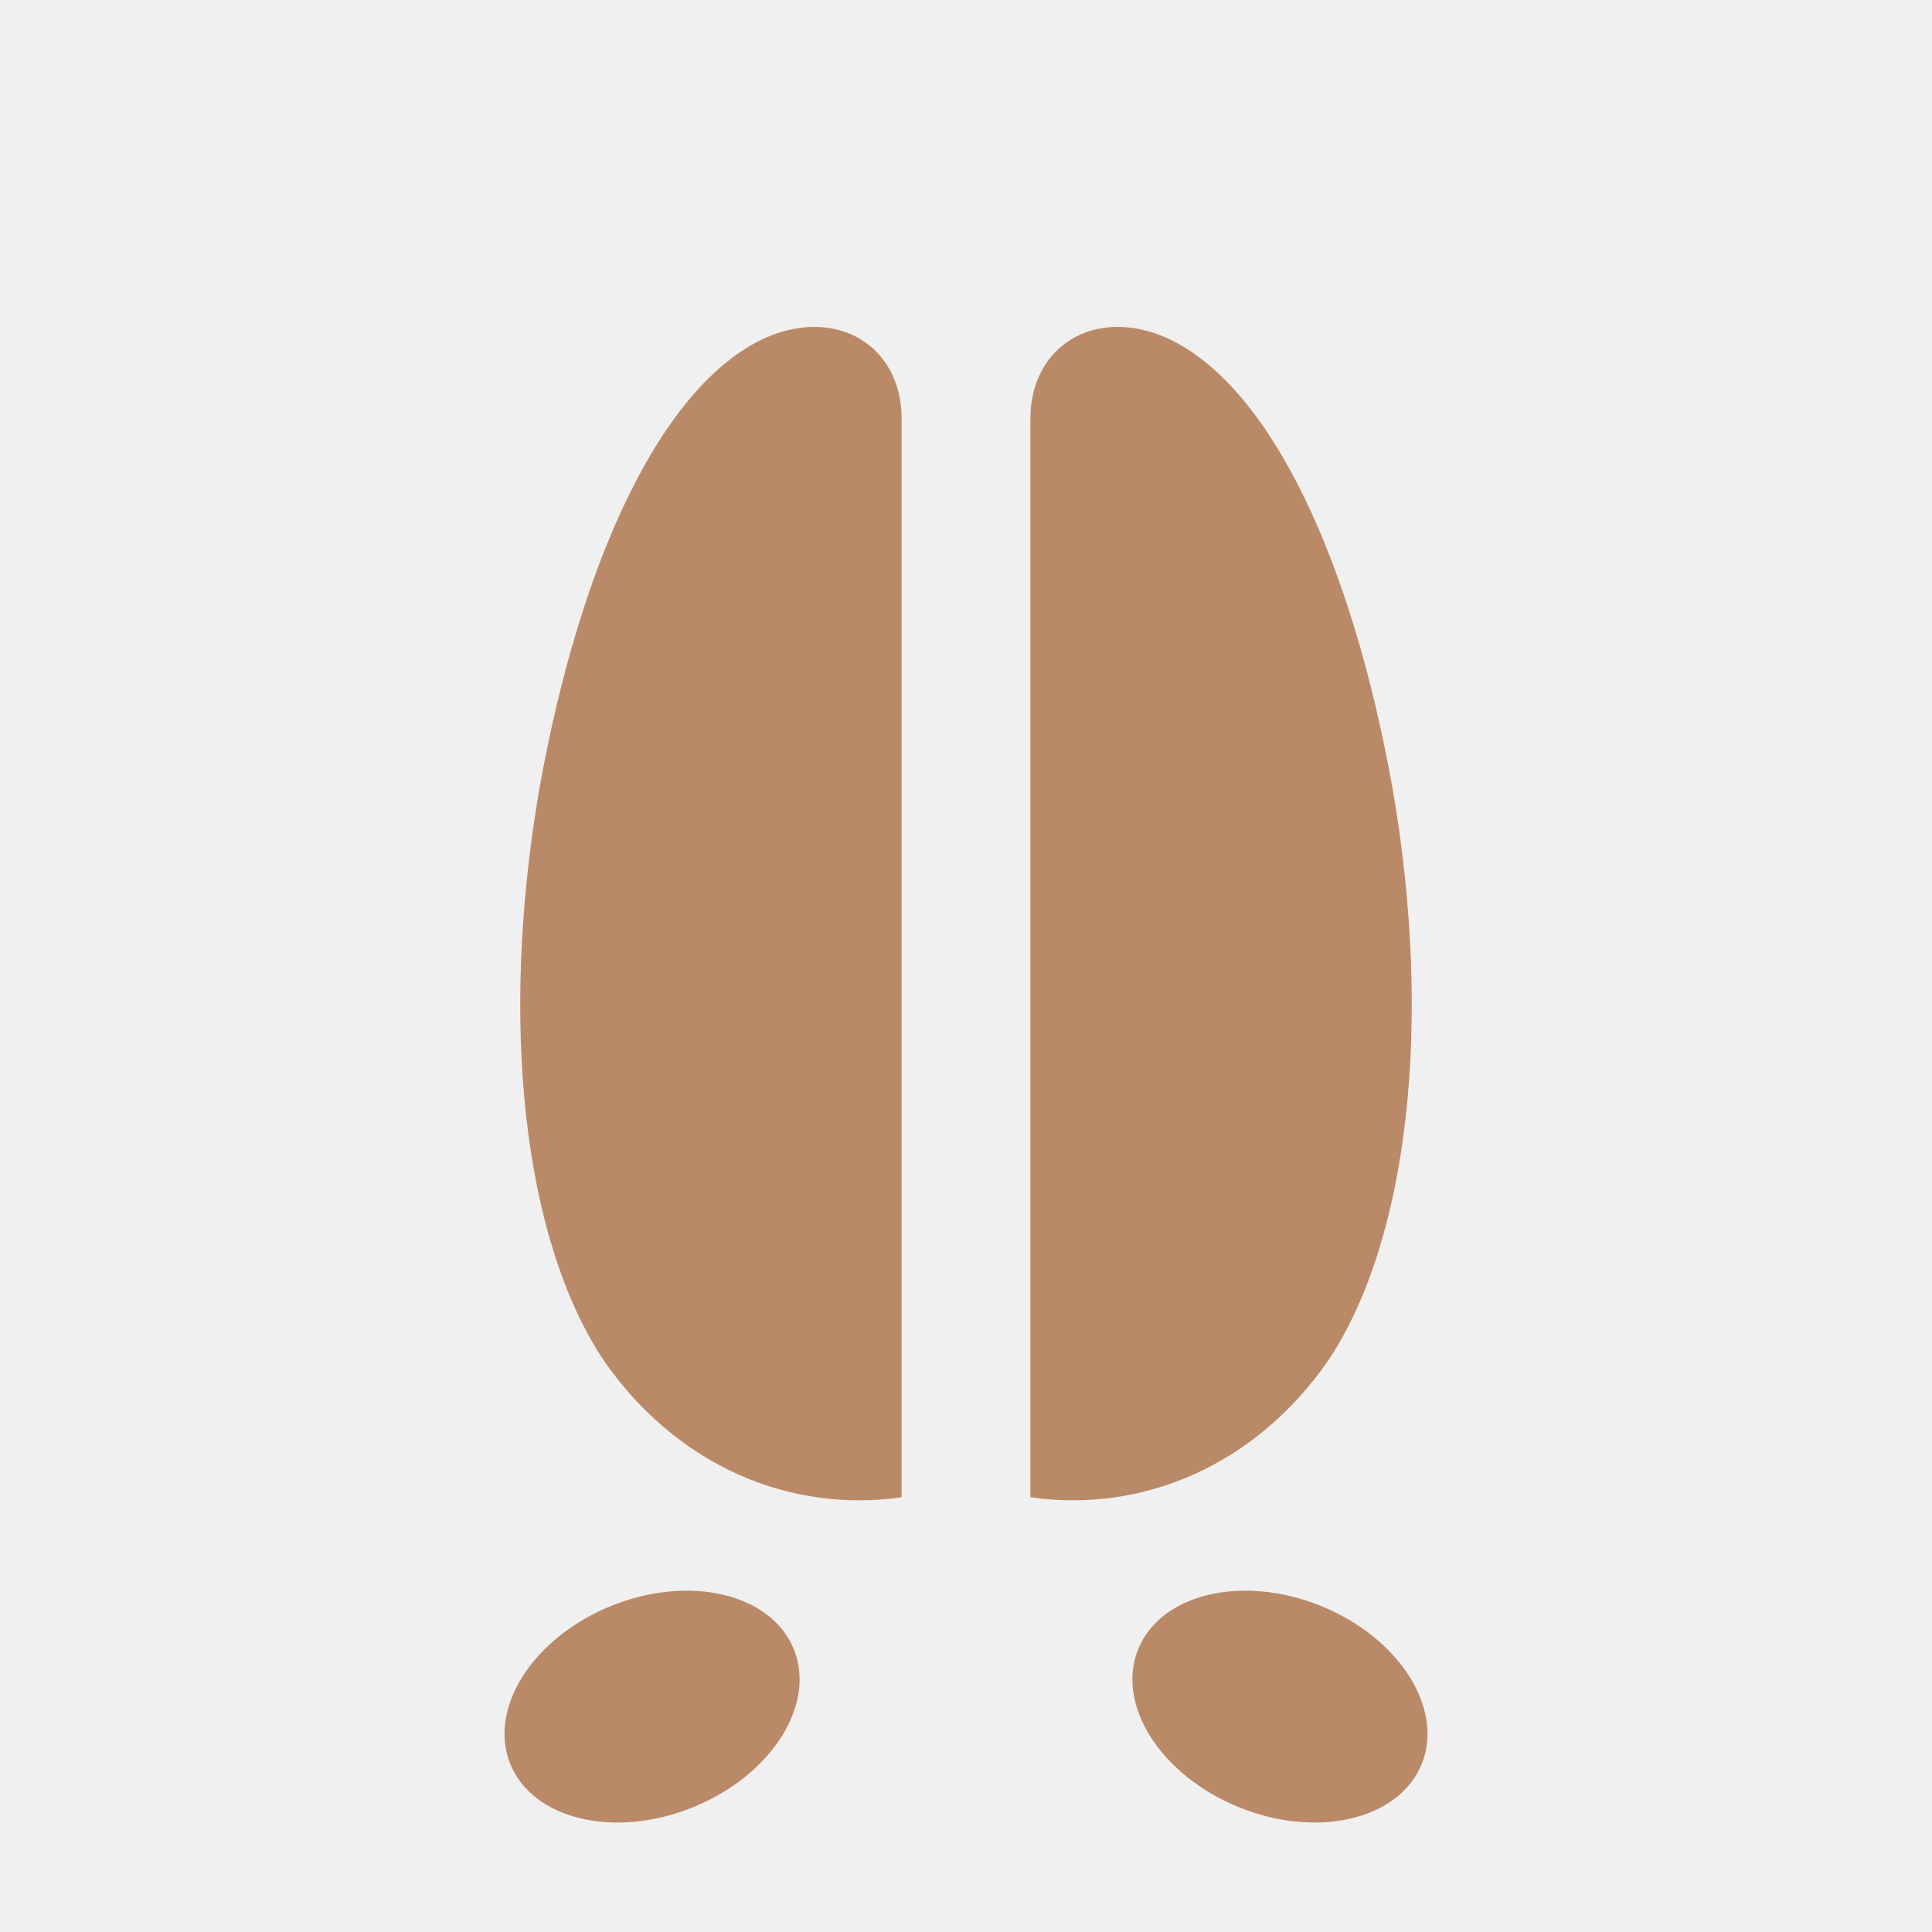
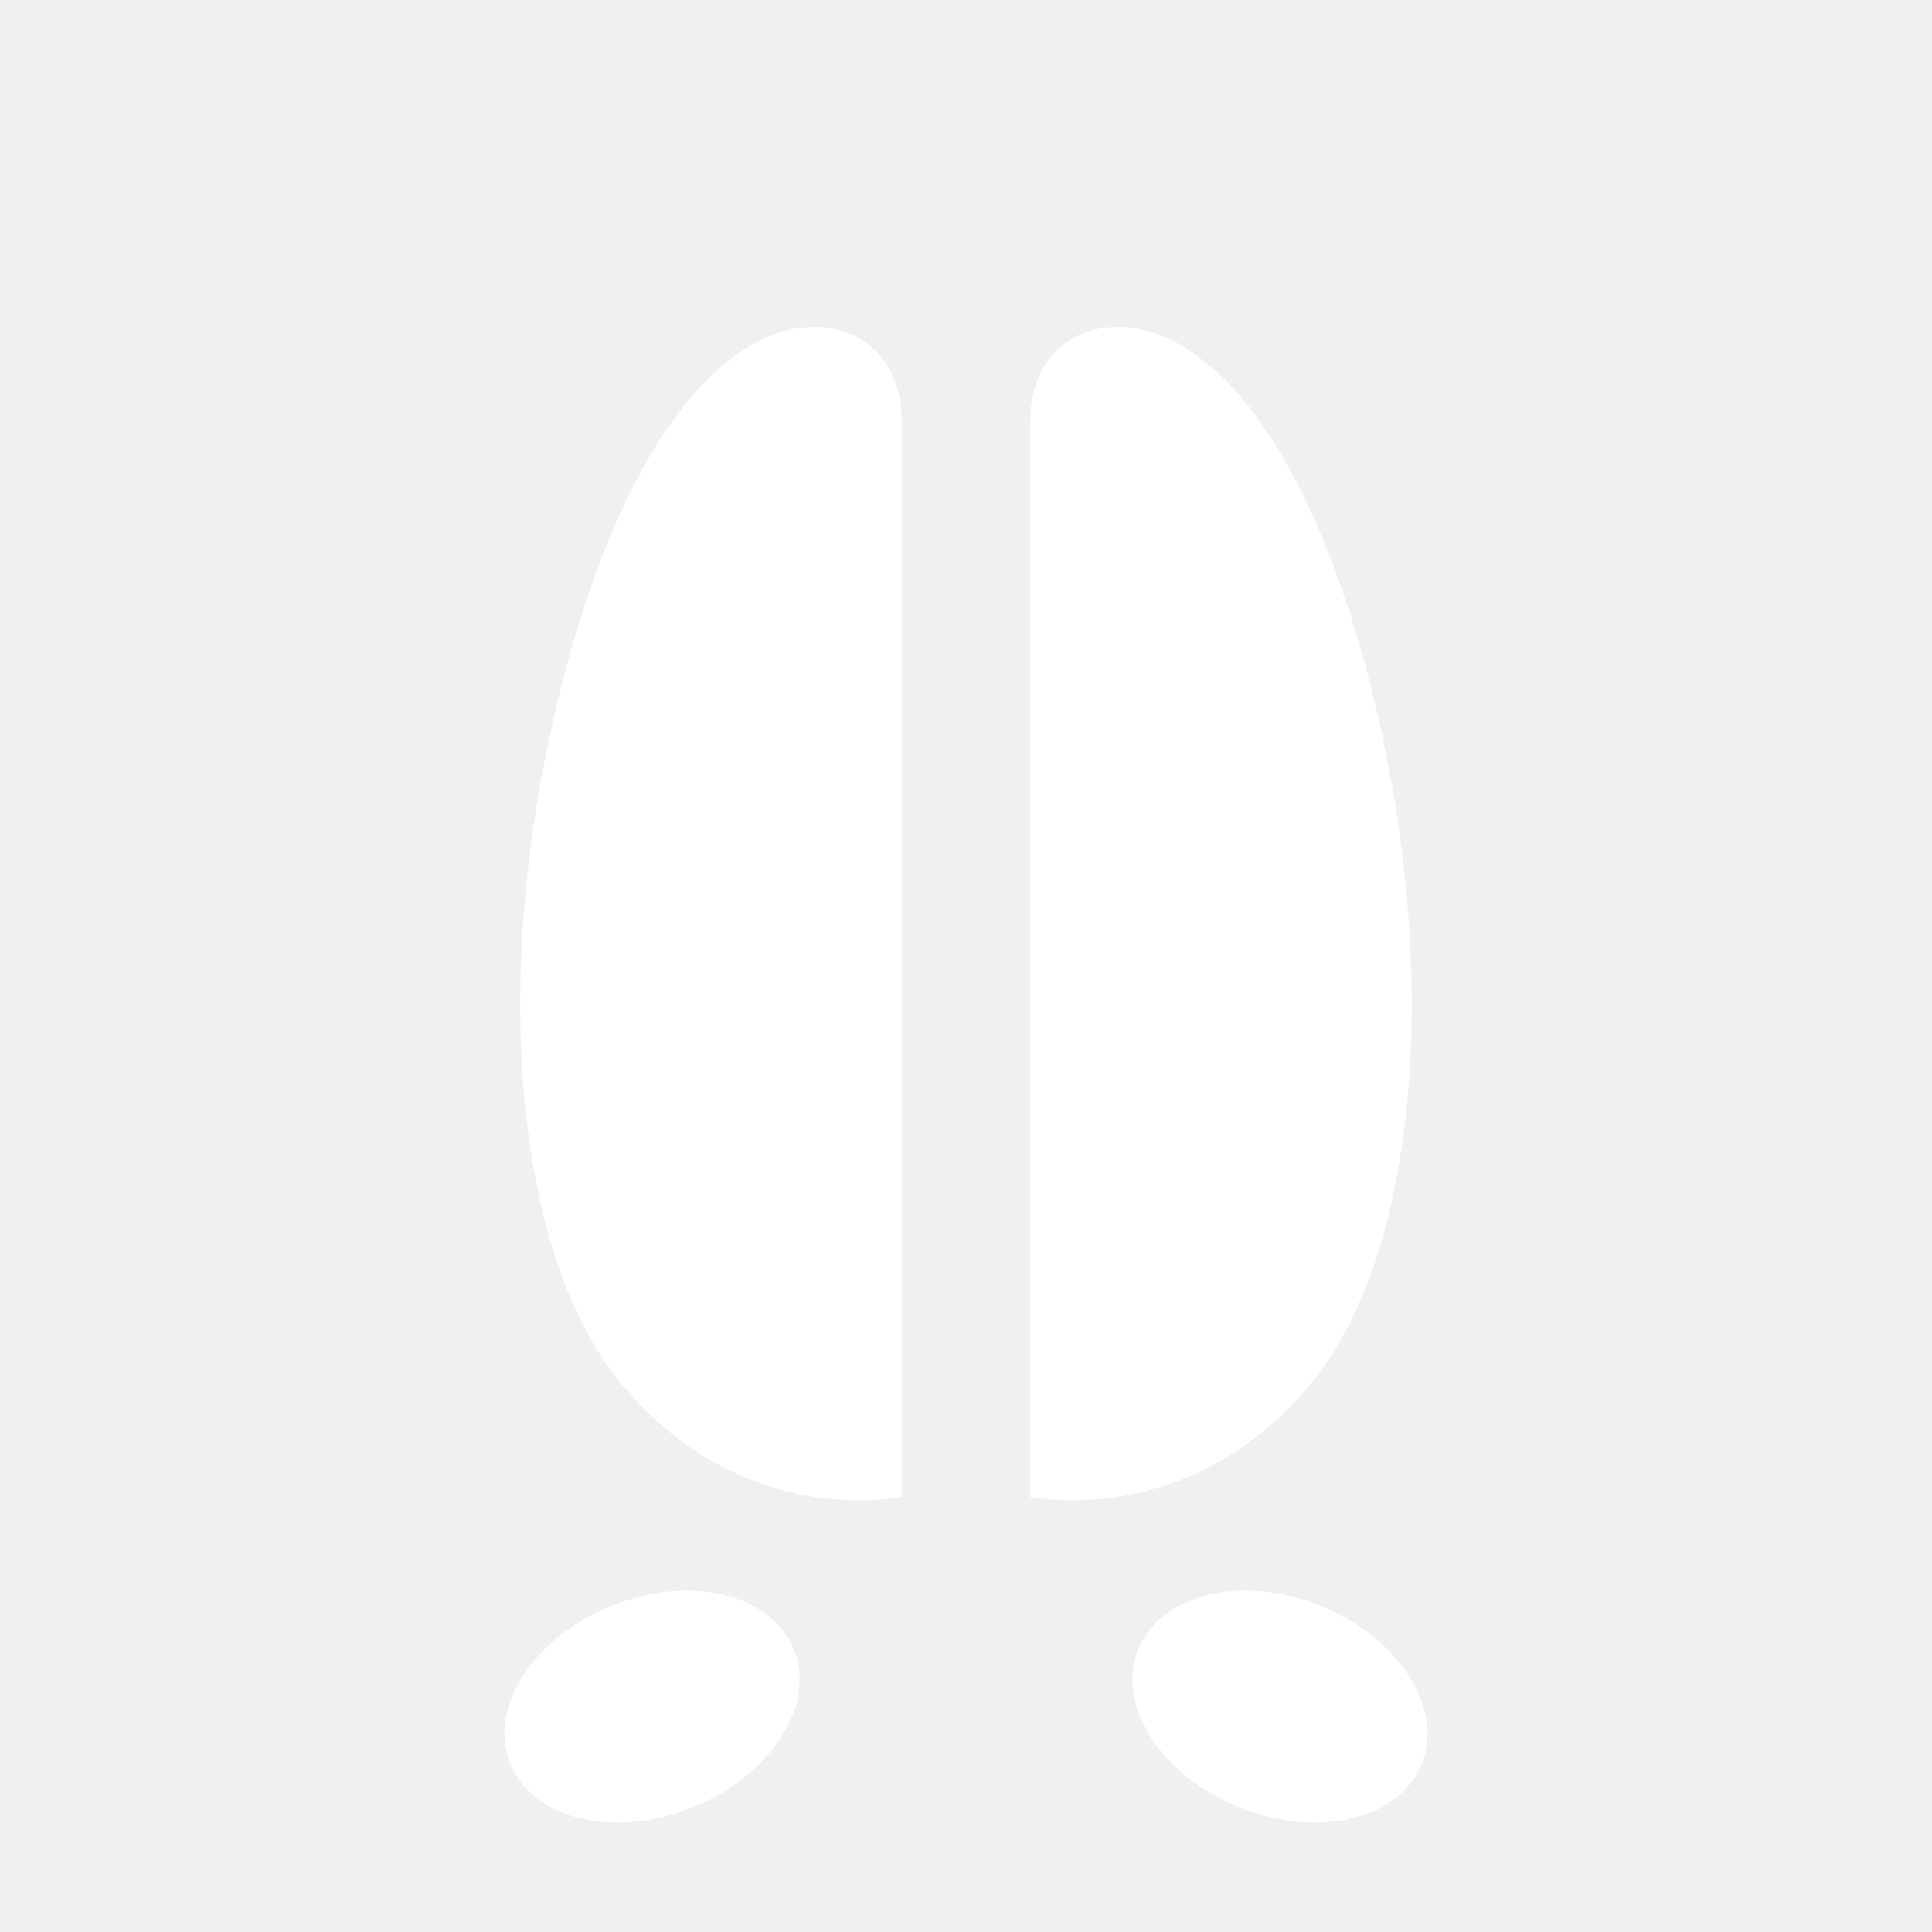
<svg xmlns="http://www.w3.org/2000/svg" width="16px" height="16px" viewBox="0 0 24 24" version="1.1">
-   <g id="icon-/-AI-/-Blackboard" stroke="none" fill="#BA8A68" fill-rule="evenodd">
+   <g id="icon-/-AI-/-Blackboard" stroke="none" fill="#FFFFFF" fill-rule="evenodd">
    <path d="M11.2,5.2 C11.2,4.3 10.4,3.8 9.5,4.2 C8.2,4.8 7.2,7.0 6.7,9.8 C6.2,12.7 6.5,15.4 7.5,16.9 C8.4,18.2 9.8,18.8 11.2,18.6 Z" />
    <path d="M12.8,5.2 C12.8,4.3 13.6,3.8 14.5,4.2 C15.8,4.8 16.8,7.0 17.3,9.8 C17.8,12.7 17.5,15.4 16.5,16.9 C15.6,18.2 14.2,18.8 12.8,18.6 Z" />
    <ellipse cx="8.1" cy="21.2" rx="1.9" ry="1.35" transform="rotate(-22 8.1 21.2)" />
    <ellipse cx="15.9" cy="21.2" rx="1.9" ry="1.35" transform="rotate(22 15.9 21.2)" />
  </g>
</svg>
